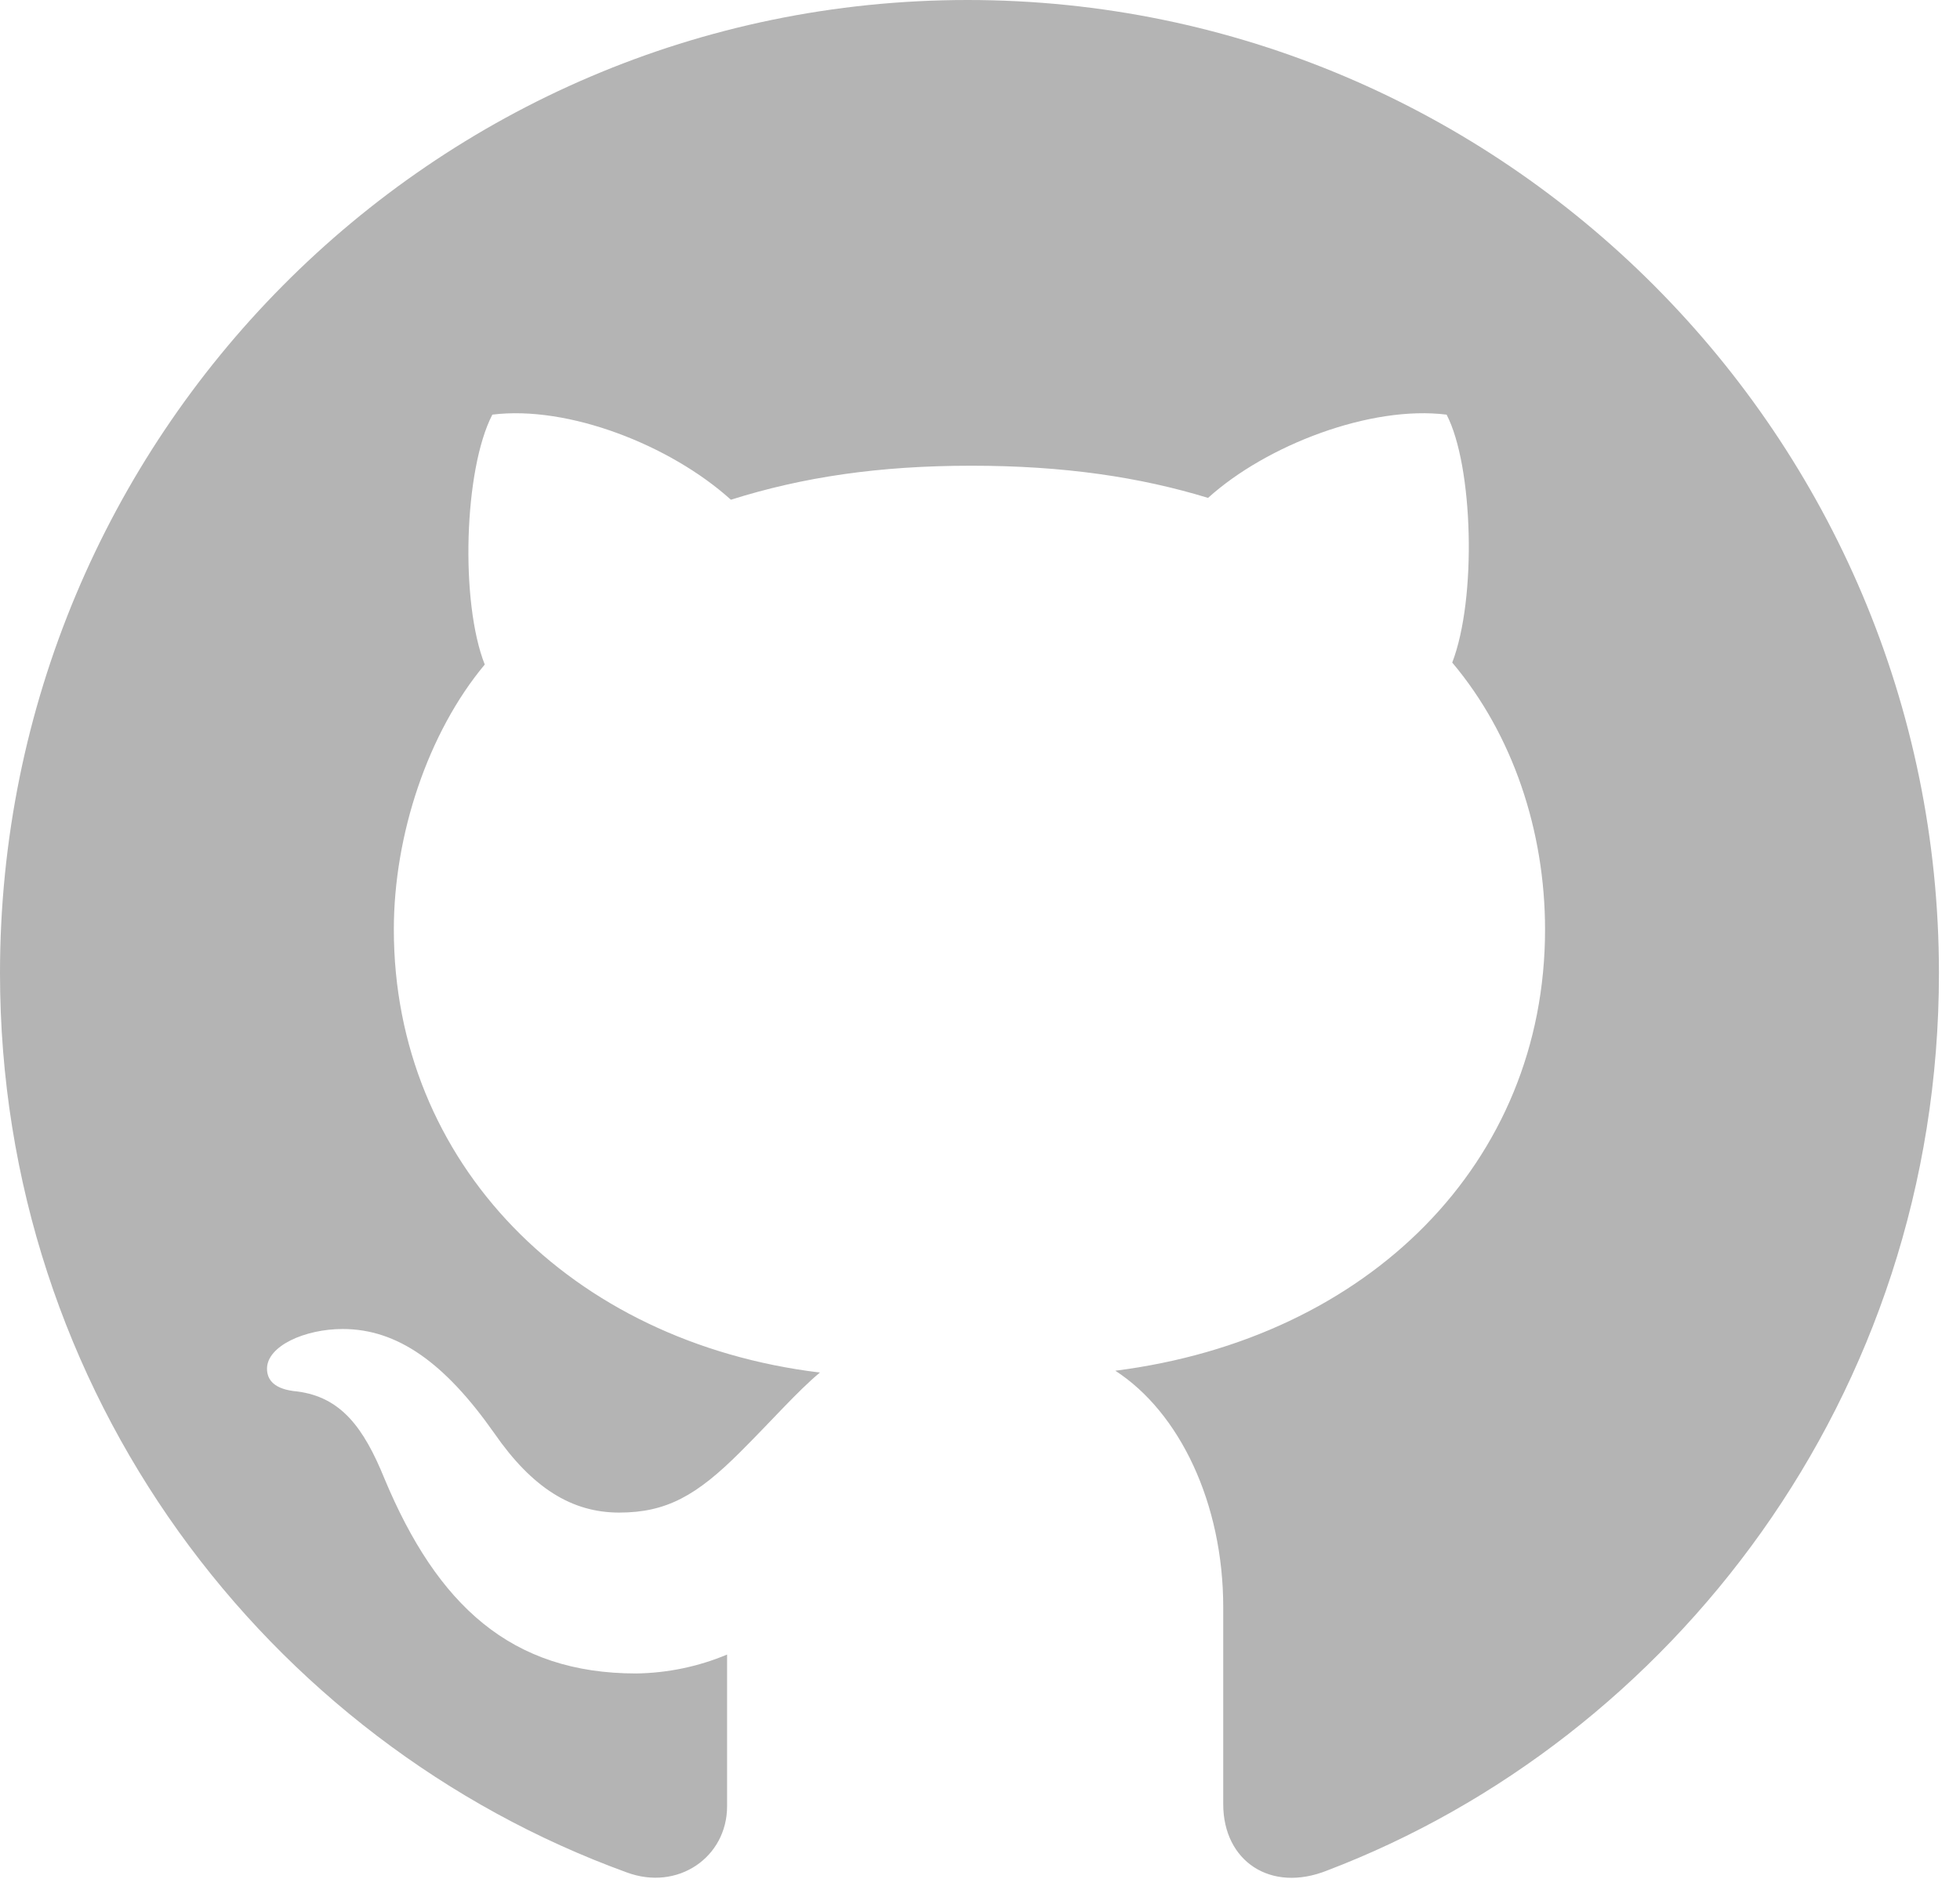
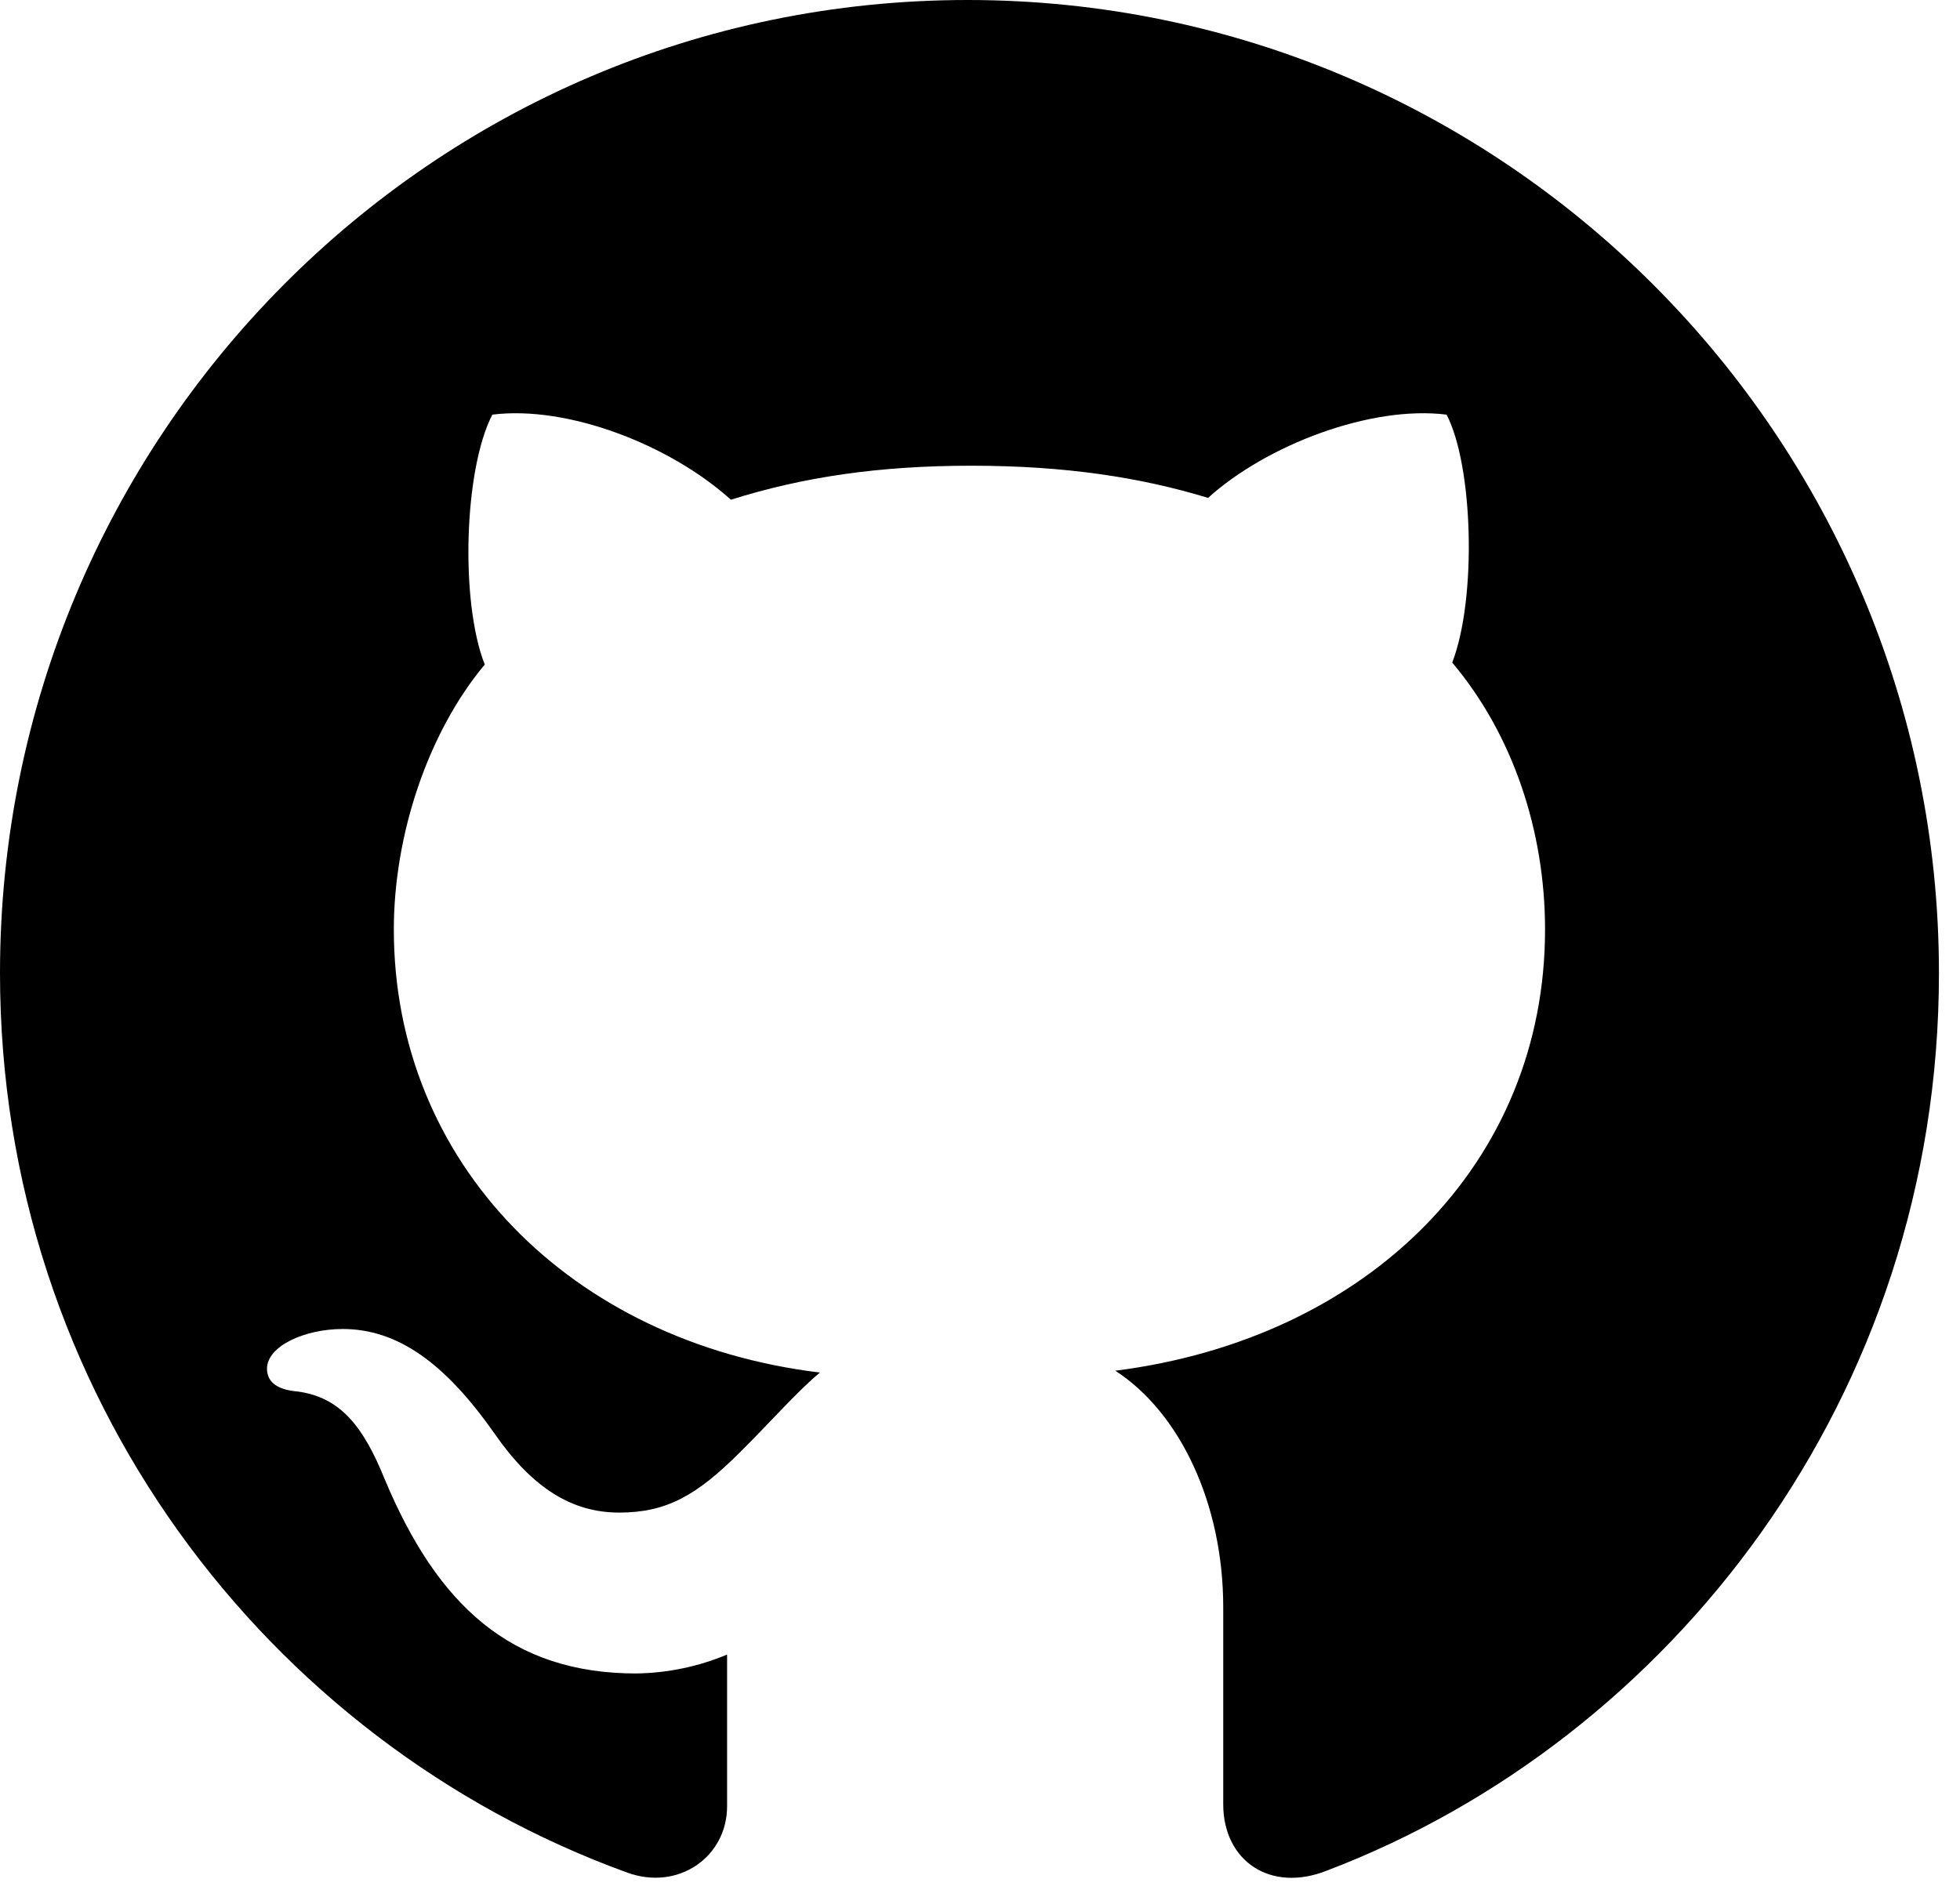
<svg xmlns="http://www.w3.org/2000/svg" width="31" height="30" viewBox="0 0 31 30" fill="none">
-   <path d="M12.968 21.712C9.015 21.232 6.229 18.388 6.229 14.704C6.229 13.207 6.768 11.589 7.667 10.512C7.277 9.524 7.337 7.427 7.787 6.559C8.984 6.409 10.601 7.039 11.56 7.905C12.697 7.547 13.896 7.367 15.364 7.367C16.831 7.367 18.029 7.547 19.107 7.876C20.035 7.037 21.683 6.409 22.88 6.559C23.3 7.367 23.36 9.464 22.969 10.481C23.929 11.62 24.437 13.148 24.437 14.704C24.437 18.388 21.652 21.173 17.64 21.683C18.657 22.341 19.347 23.779 19.347 25.425V28.54C19.347 29.439 20.095 29.948 20.993 29.588C26.415 27.521 30.667 22.101 30.667 15.393C30.667 6.917 23.779 0 15.304 0C6.827 0 0 6.917 0 15.393C0 22.041 4.223 27.553 9.913 29.619C10.721 29.919 11.5 29.379 11.5 28.571V26.173C11.044 26.364 10.556 26.465 10.063 26.472C8.085 26.472 6.917 25.395 6.08 23.388C5.751 22.579 5.391 22.1 4.701 22.011C4.341 21.98 4.223 21.831 4.223 21.651C4.223 21.291 4.823 21.023 5.42 21.023C6.289 21.023 7.037 21.561 7.816 22.669C8.416 23.537 9.044 23.927 9.793 23.927C10.541 23.927 11.02 23.657 11.709 22.968C12.219 22.46 12.608 22.012 12.968 21.712Z" fill="#B4B4B4" />
+   <path d="M12.968 21.712C9.015 21.232 6.229 18.388 6.229 14.704C6.229 13.207 6.768 11.589 7.667 10.512C7.277 9.524 7.337 7.427 7.787 6.559C8.984 6.409 10.601 7.039 11.56 7.905C12.697 7.547 13.896 7.367 15.364 7.367C16.831 7.367 18.029 7.547 19.107 7.876C20.035 7.037 21.683 6.409 22.88 6.559C23.3 7.367 23.36 9.464 22.969 10.481C23.929 11.62 24.437 13.148 24.437 14.704C24.437 18.388 21.652 21.173 17.64 21.683C18.657 22.341 19.347 23.779 19.347 25.425V28.54C19.347 29.439 20.095 29.948 20.993 29.588C26.415 27.521 30.667 22.101 30.667 15.393C30.667 6.917 23.779 0 15.304 0C6.827 0 0 6.917 0 15.393C0 22.041 4.223 27.553 9.913 29.619C10.721 29.919 11.5 29.379 11.5 28.571V26.173C11.044 26.364 10.556 26.465 10.063 26.472C8.085 26.472 6.917 25.395 6.08 23.388C5.751 22.579 5.391 22.1 4.701 22.011C4.341 21.98 4.223 21.831 4.223 21.651C4.223 21.291 4.823 21.023 5.42 21.023C6.289 21.023 7.037 21.561 7.816 22.669C8.416 23.537 9.044 23.927 9.793 23.927C10.541 23.927 11.02 23.657 11.709 22.968C12.219 22.46 12.608 22.012 12.968 21.712Z" fill="currentColor" />
</svg>
